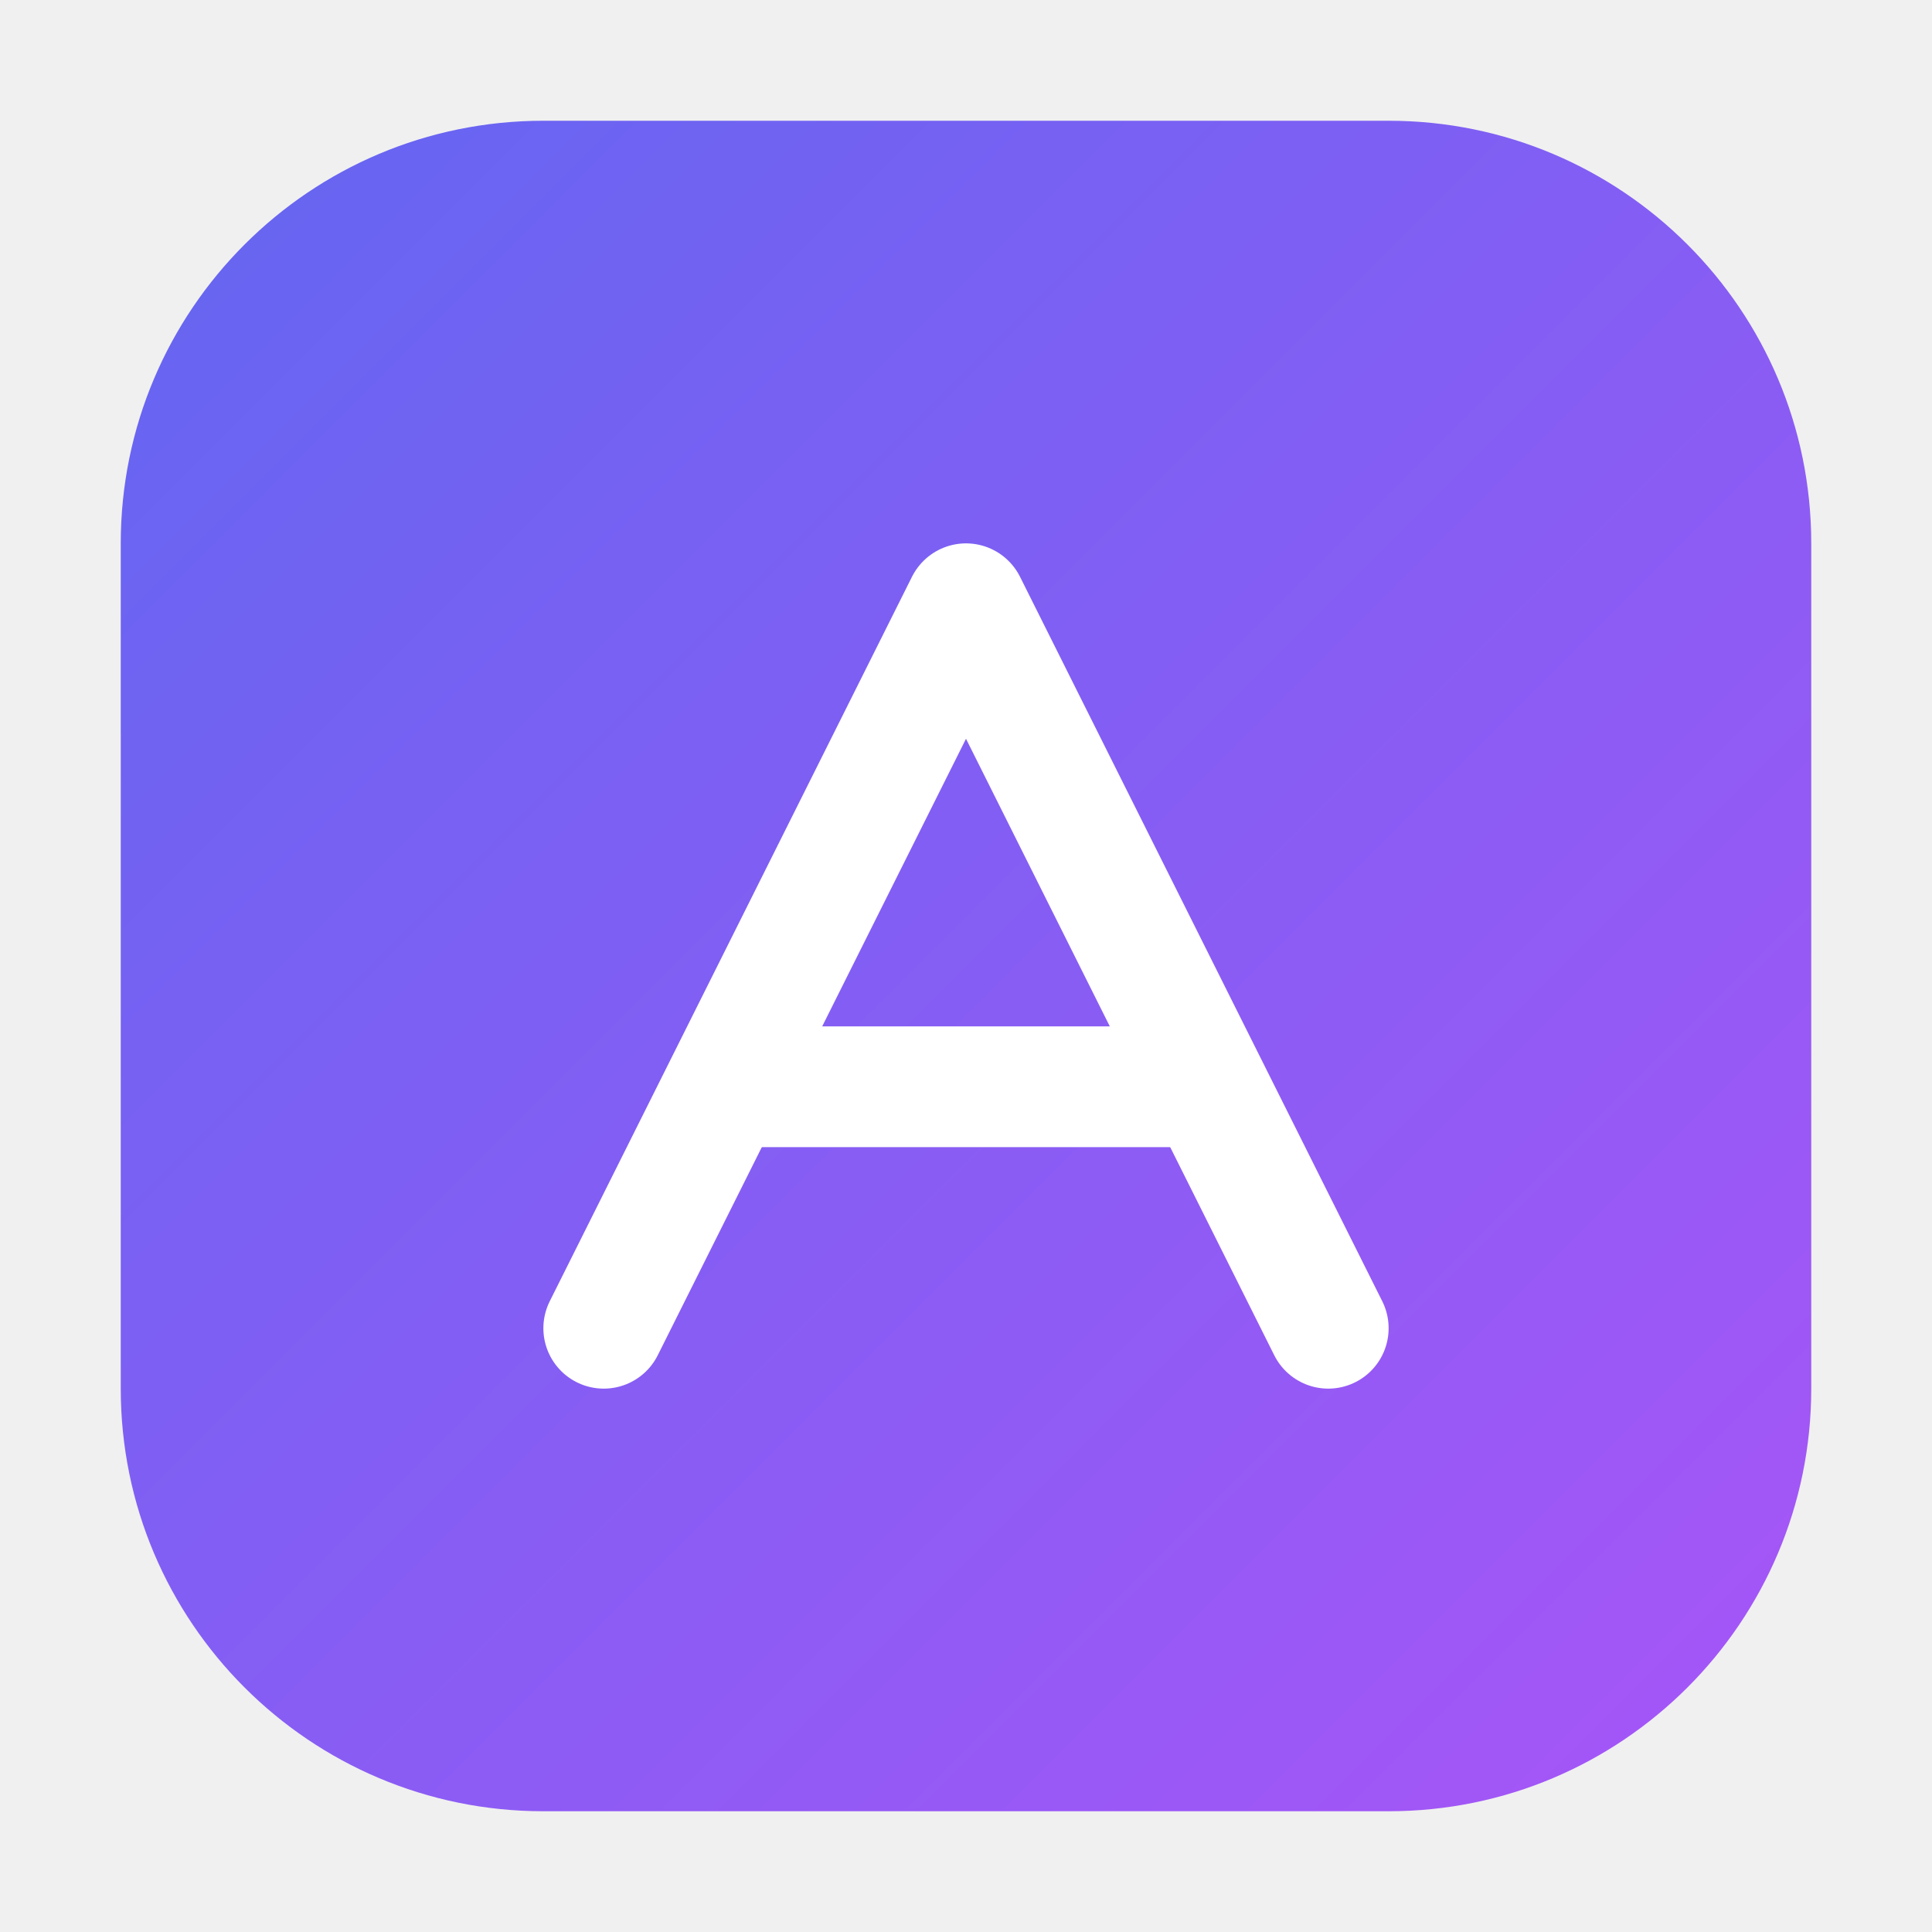
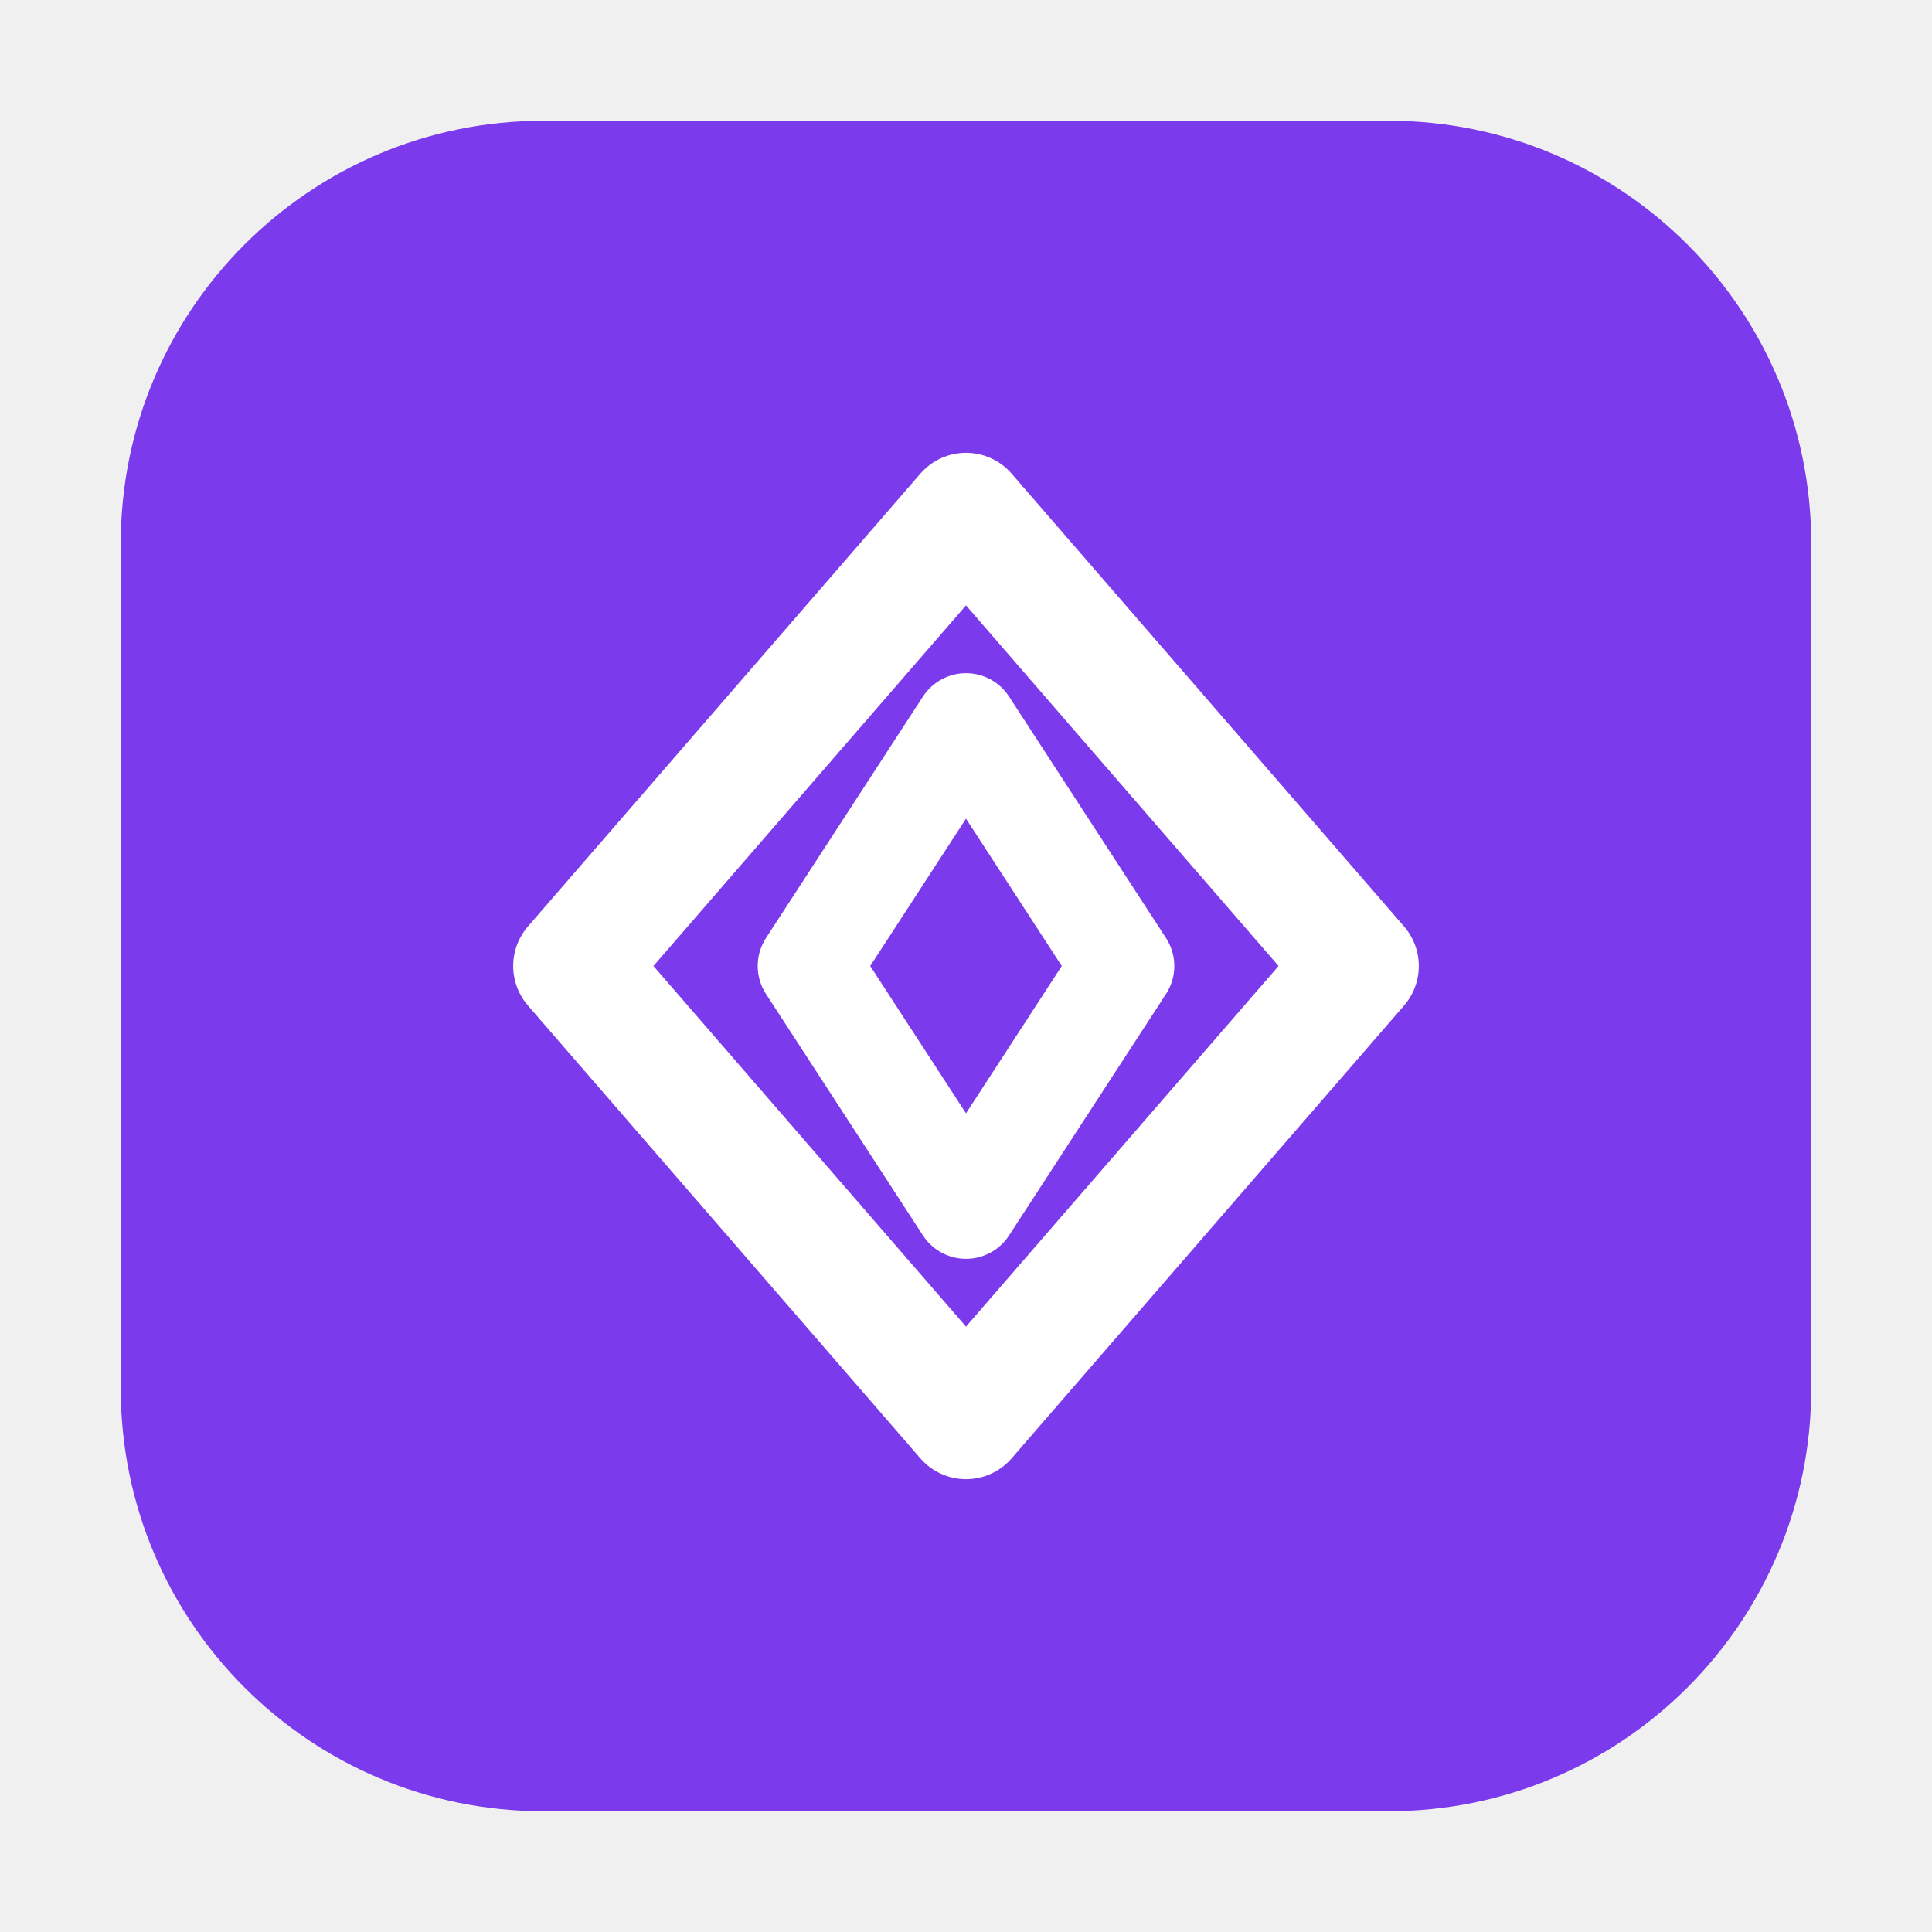
<svg xmlns="http://www.w3.org/2000/svg" viewBox="0 0 64 64" width="64" height="64">
-   <defs>
-     <linearGradient id="g" x1="0" y1="0" x2="1" y2="1">
-       <stop offset="0%" stop-color="#6366F1" />
-       <stop offset="100%" stop-color="#A855F7" />
-     </linearGradient>
-   </defs>
-   <rect x="4" y="4" width="56" height="56" rx="14" fill="url(#g)" />
-   <path d="M20 44 L32 20 L44 44" fill="none" stroke="white" stroke-width="4" stroke-linecap="round" stroke-linejoin="round" />
-   <line x1="25" y1="36" x2="39" y2="36" stroke="white" stroke-width="4" stroke-linecap="round" />
+   <rect x="4" y="4" width="56" height="56" rx="14" fill="#7C3AED" />
+   <path d="M32 17 L45 32 L32 47 L19 32 Z" fill="none" stroke="white" stroke-width="4" stroke-linecap="round" stroke-linejoin="round" />
+   <path d="M32 24 L37.2 32 L32 40 L26.8 32 Z" fill="none" stroke="white" stroke-width="3.4" stroke-linecap="round" stroke-linejoin="round" />
</svg>
